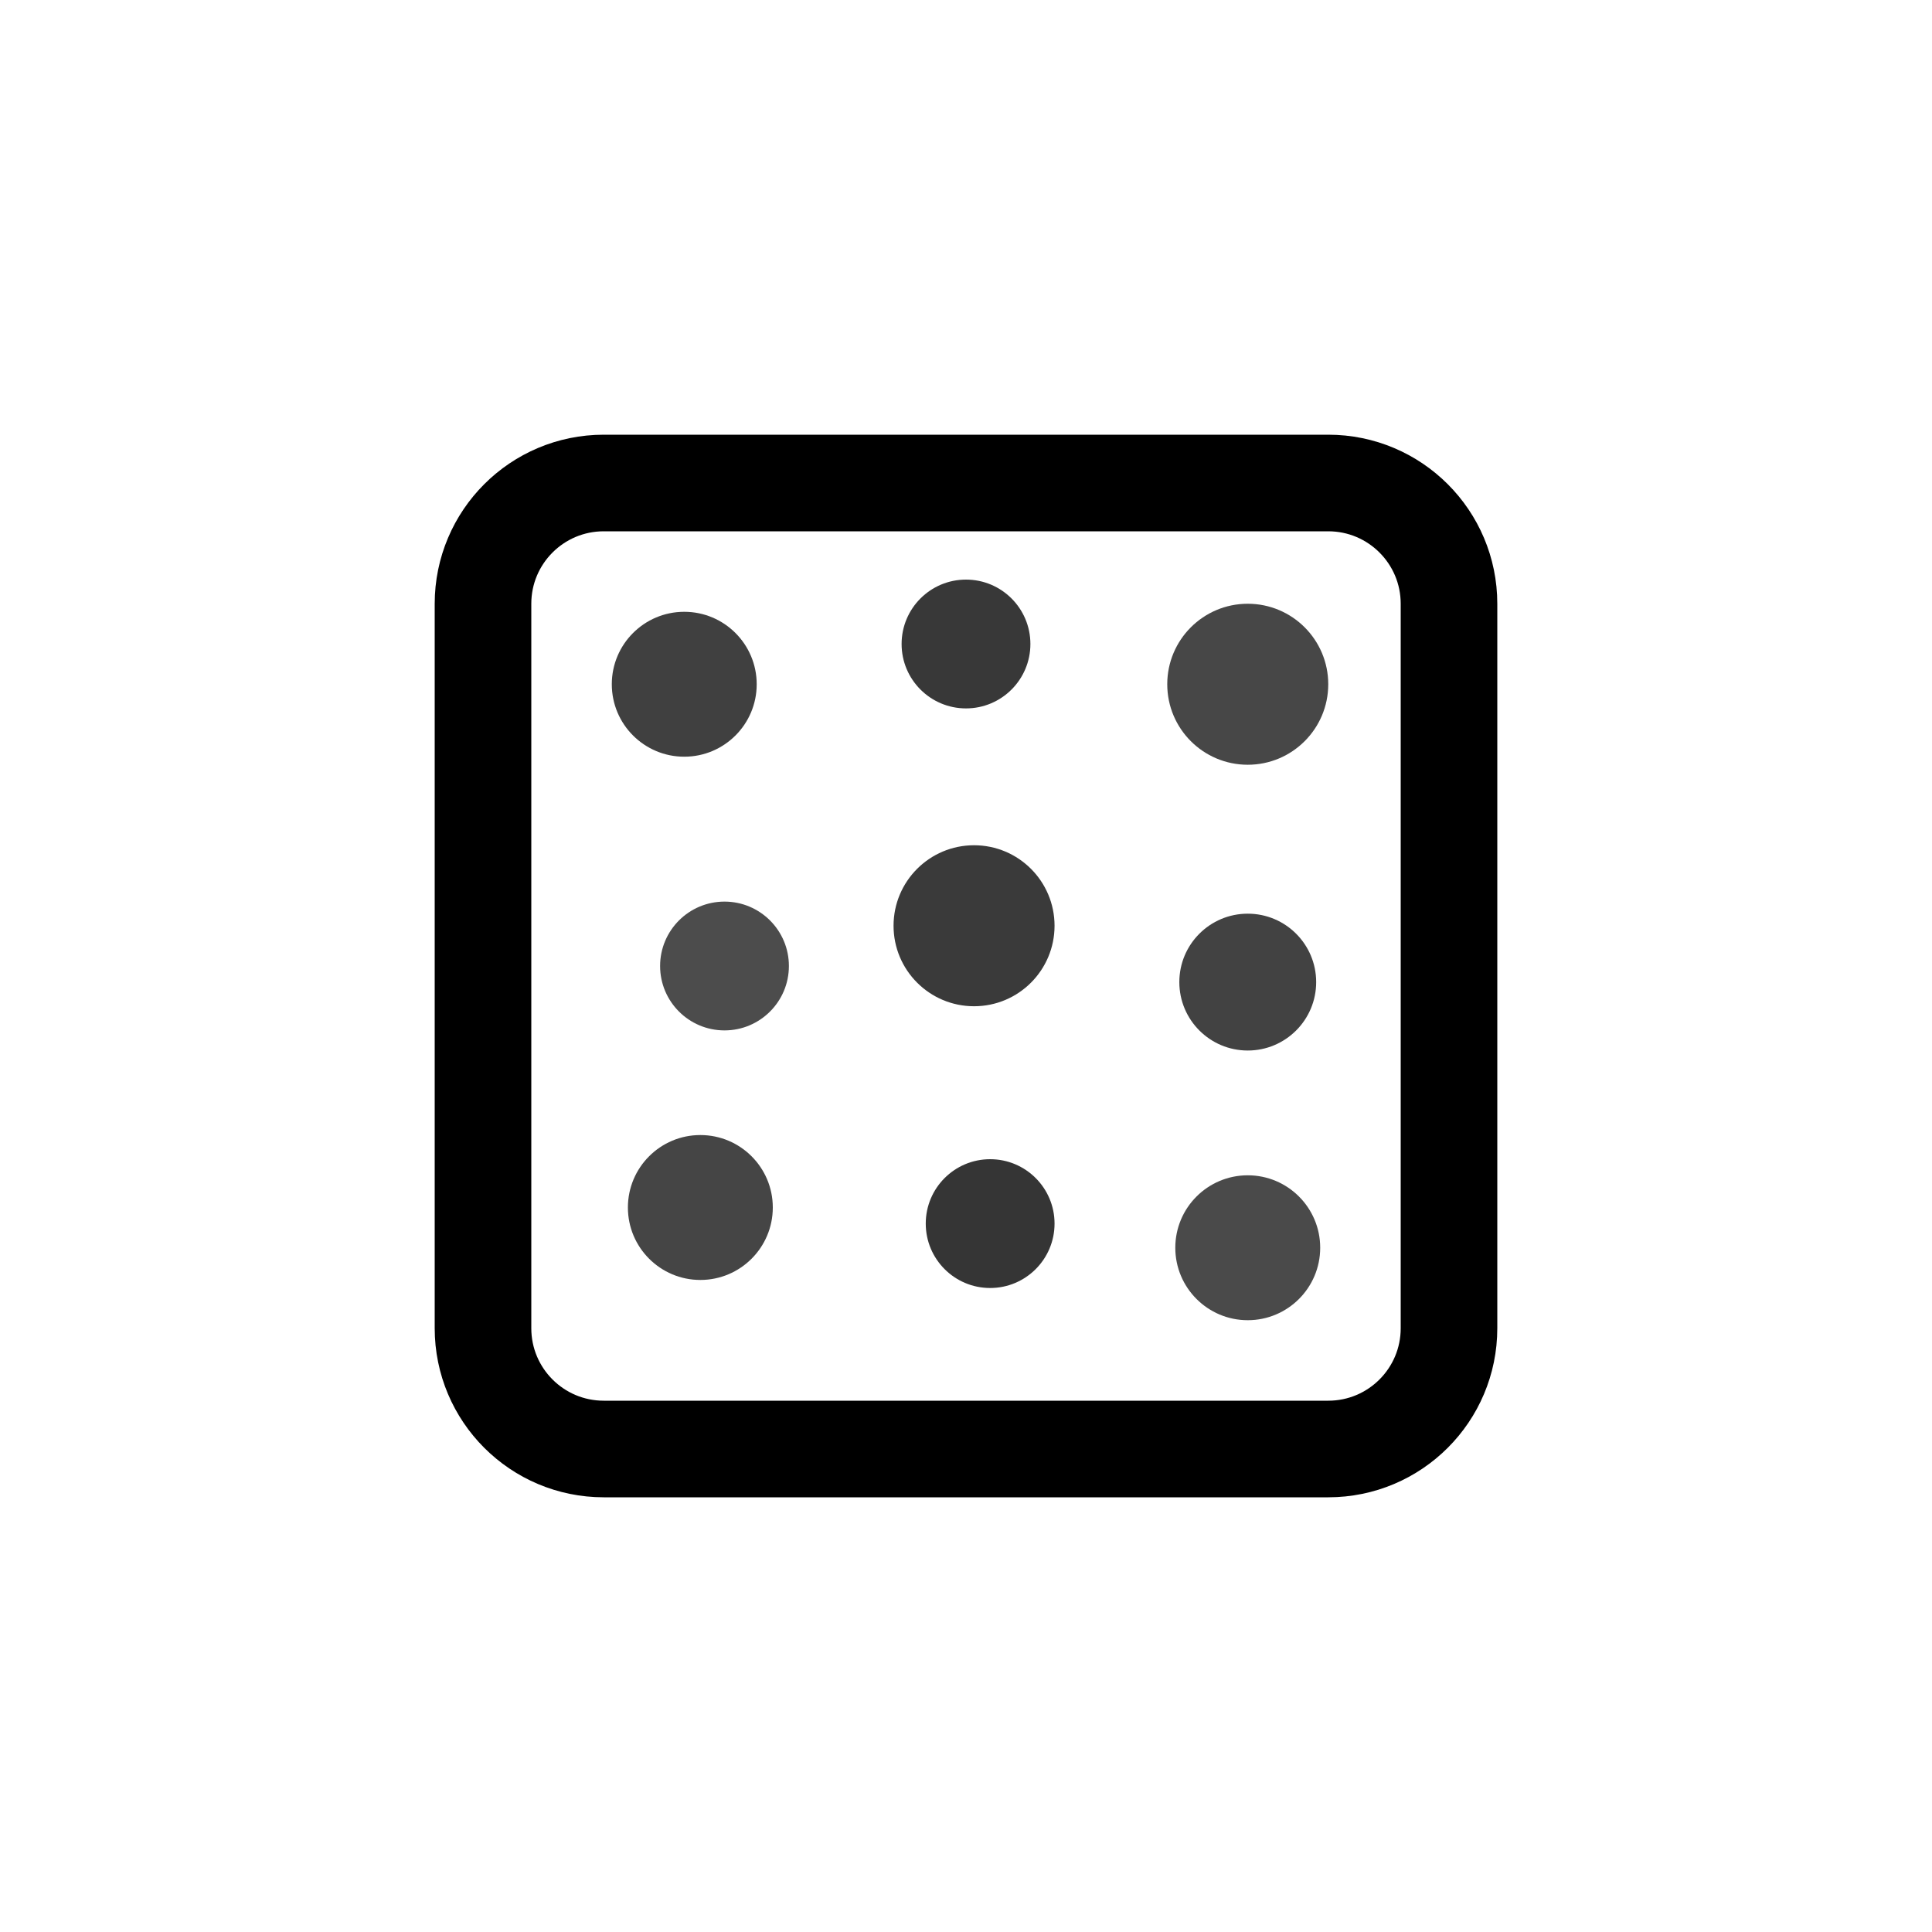
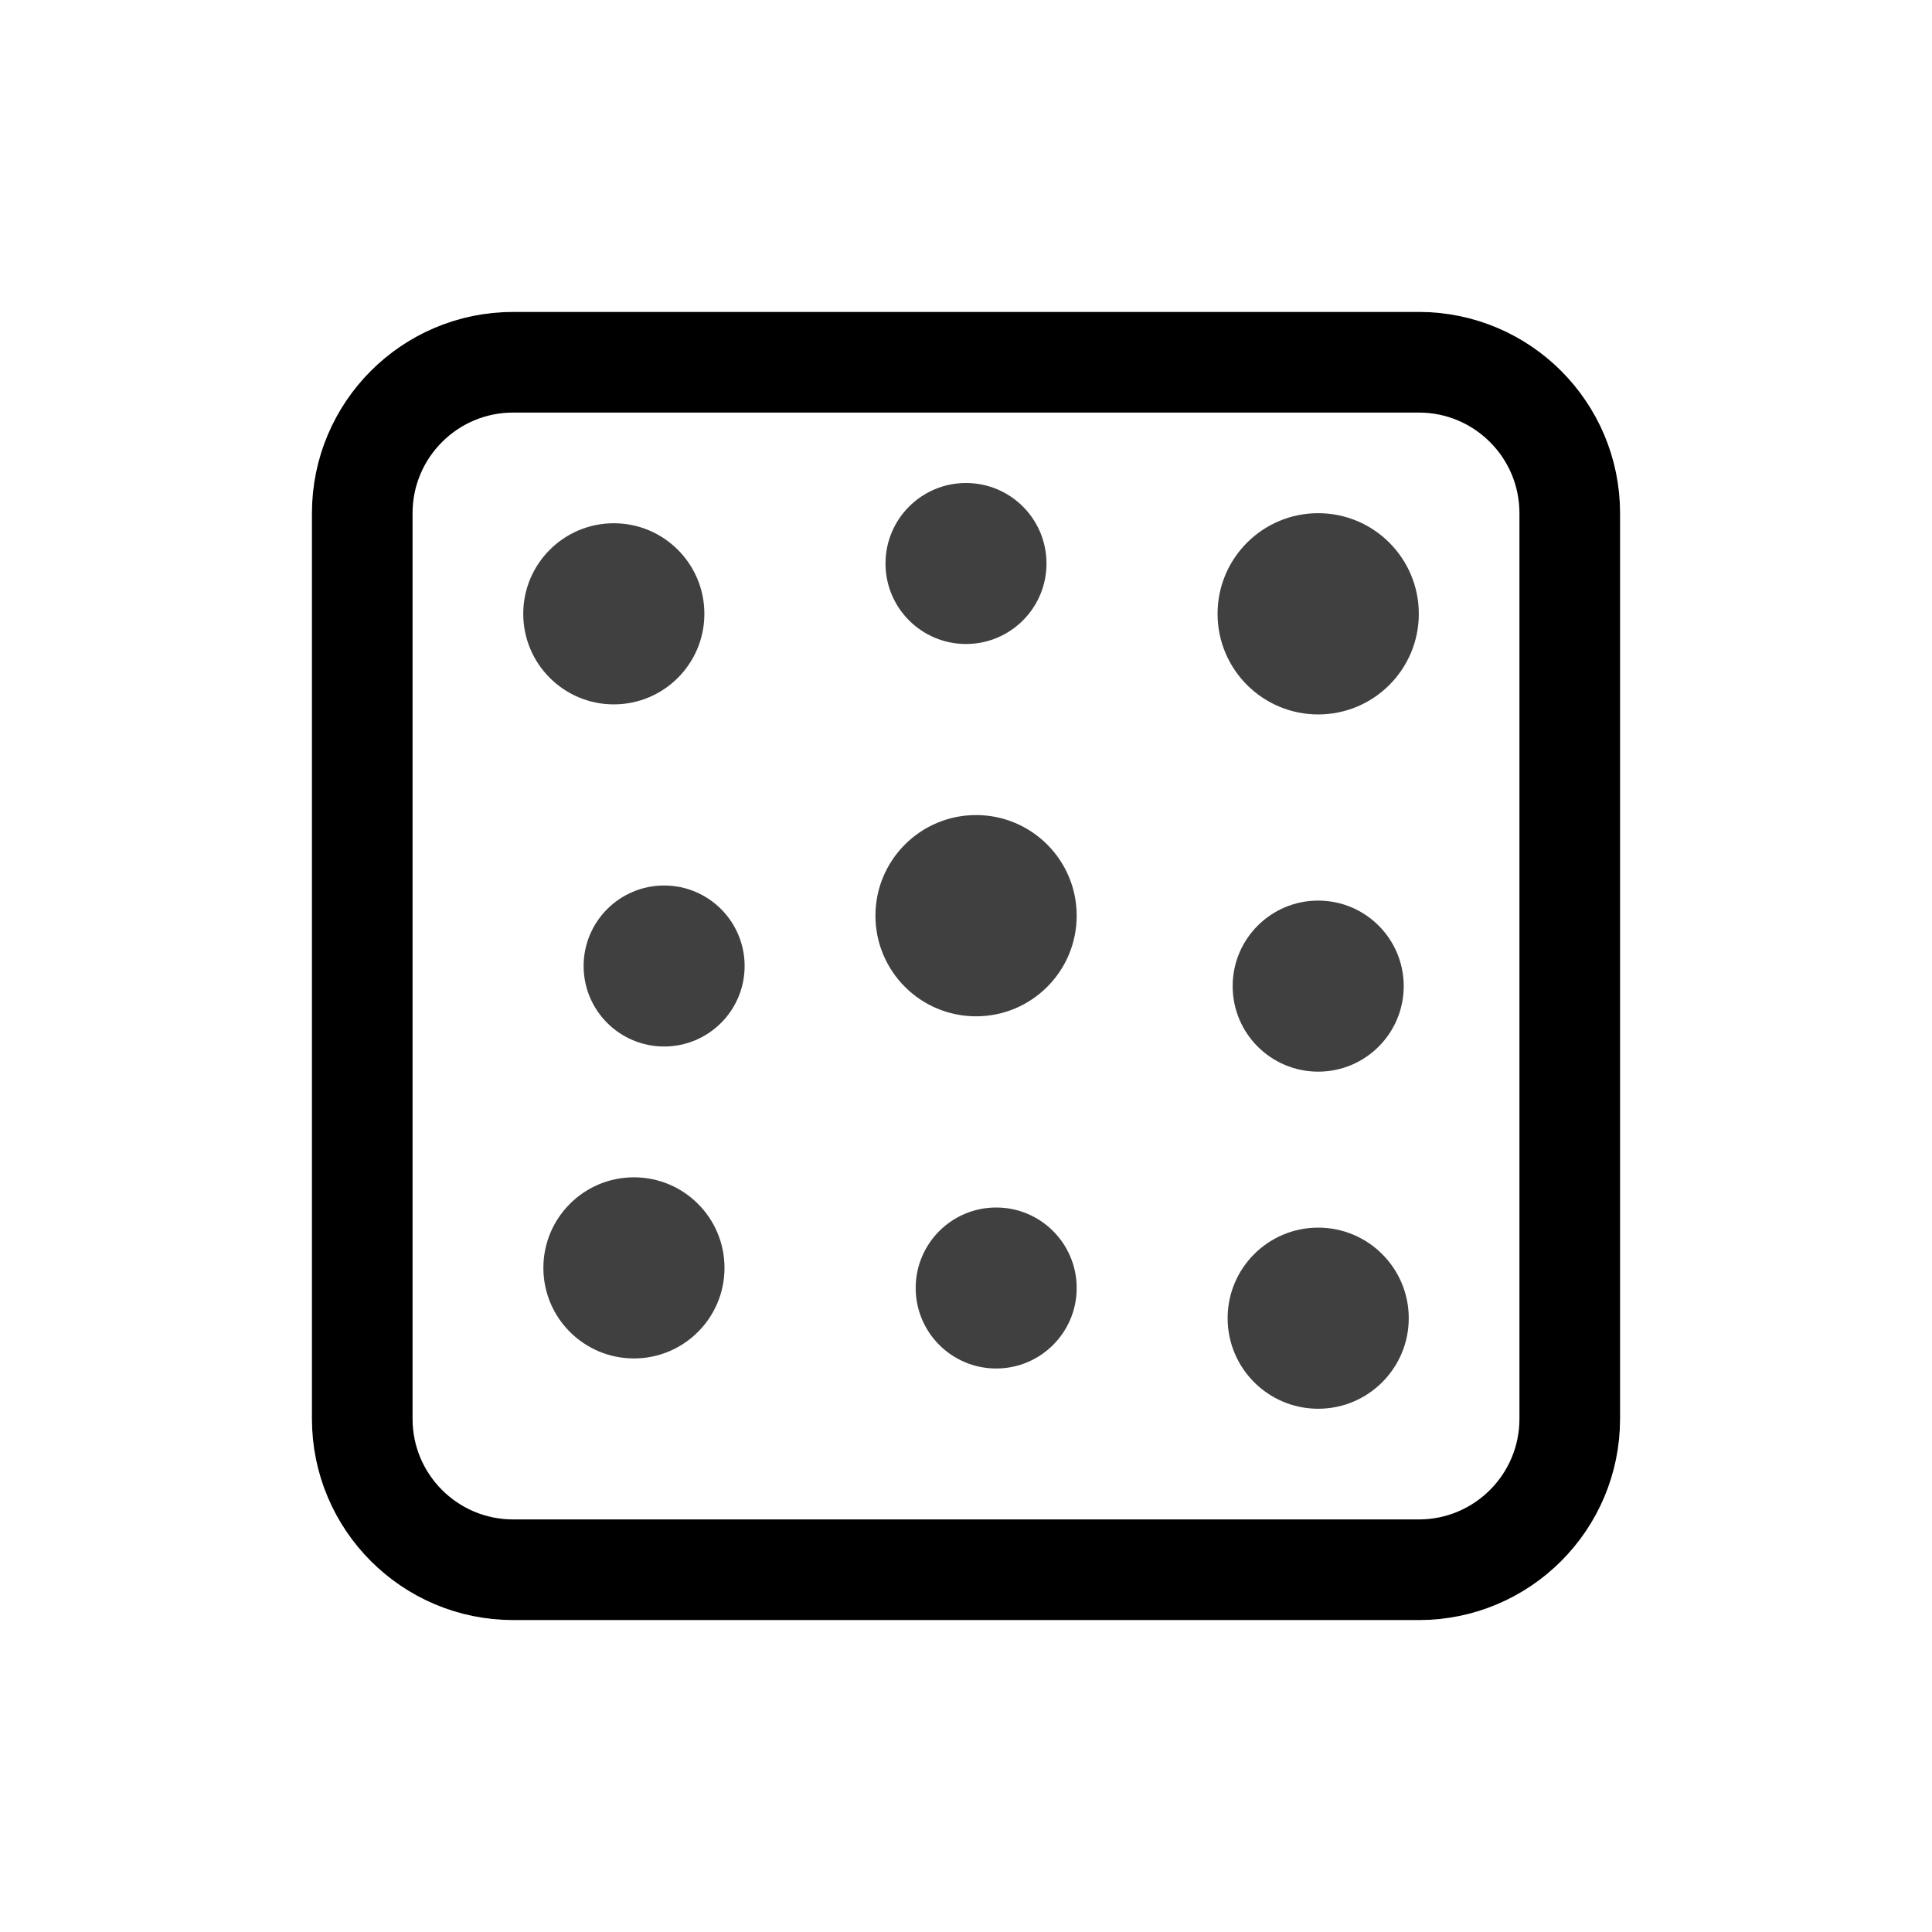
- <svg xmlns="http://www.w3.org/2000/svg" viewBox="0 0 24 24" fill="currentColor">
-   <rect x="6" y="6" width="12" height="12" rx="1.5" ry="1.5" fill="none" stroke="currentColor" stroke-width="1.2" />
-   <circle cx="8.5" cy="8.5" r="0.9" fill="currentColor" opacity="0.75" />
-   <circle cx="12" cy="8" r="0.8" fill="currentColor" opacity="0.78" />
-   <circle cx="15.5" cy="8.5" r="1.0" fill="currentColor" opacity="0.72" />
-   <circle cx="9" cy="12" r="0.8" fill="currentColor" opacity="0.7" />
-   <circle cx="12.1" cy="11.5" r="1.0" fill="currentColor" opacity="0.77" />
-   <circle cx="15.5" cy="12.2" r="0.85" fill="currentColor" opacity="0.74" />
-   <circle cx="8.7" cy="15" r="0.9" fill="currentColor" opacity="0.73" />
-   <circle cx="12.3" cy="15.2" r="0.8" fill="currentColor" opacity="0.79" />
-   <circle cx="15.5" cy="15.5" r="0.9" fill="currentColor" opacity="0.71" />
+ <svg xmlns="http://www.w3.org/2000/svg" width="24" height="24" viewBox="0 0 24 24" fill="currentColor">
+   <g transform="translate(12 12) scale(1.25) translate(-12 -12)">
+     <rect x="6" y="6" width="12" height="12" rx="1.5" ry="1.5" fill="none" stroke="currentColor" stroke-width="1.0" />
+     <circle cx="8.5" cy="8.5" r="0.9" fill="currentColor" opacity="0.75" />
+     <circle cx="12" cy="8" r="0.8" fill="currentColor" opacity="0.75" />
+     <circle cx="15.5" cy="8.5" r="1.0" fill="currentColor" opacity="0.75" />
+     <circle cx="9" cy="12" r="0.8" fill="currentColor" opacity="0.75" />
+     <circle cx="12.1" cy="11.5" r="1.0" fill="currentColor" opacity="0.75" />
+     <circle cx="15.5" cy="12.2" r="0.85" fill="currentColor" opacity="0.75" />
+     <circle cx="8.7" cy="15" r="0.9" fill="currentColor" opacity="0.75" />
+     <circle cx="12.3" cy="15.2" r="0.8" fill="currentColor" opacity="0.75" />
+     <circle cx="15.5" cy="15.5" r="0.9" fill="currentColor" opacity="0.75" />
+   </g>
</svg>
